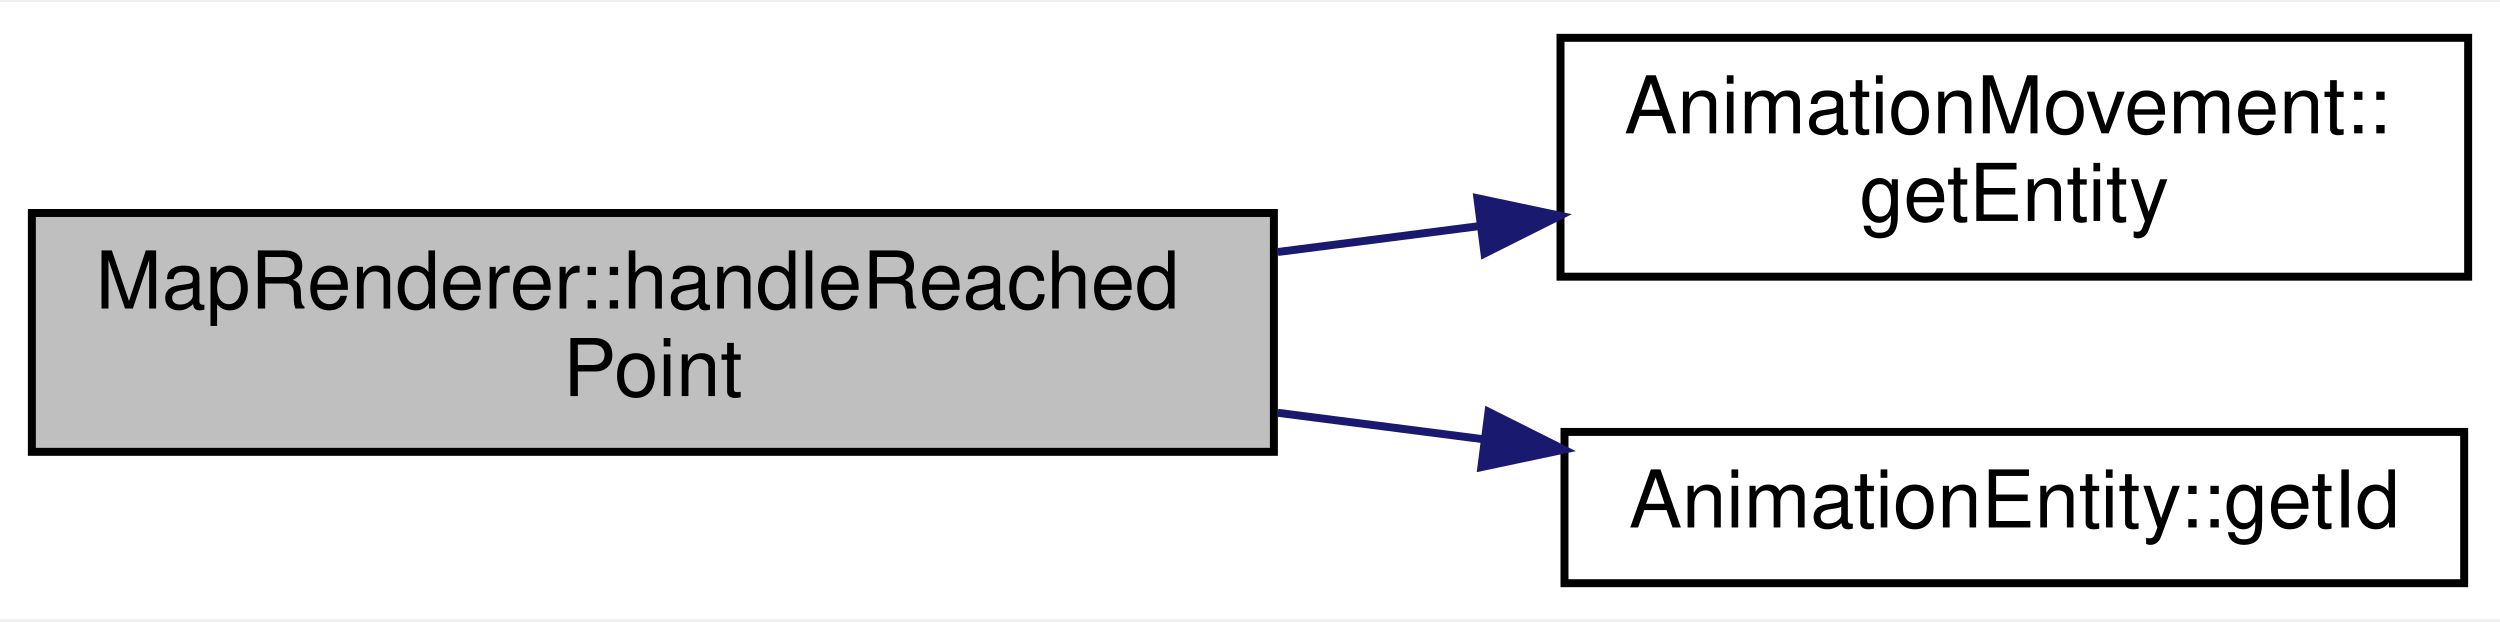
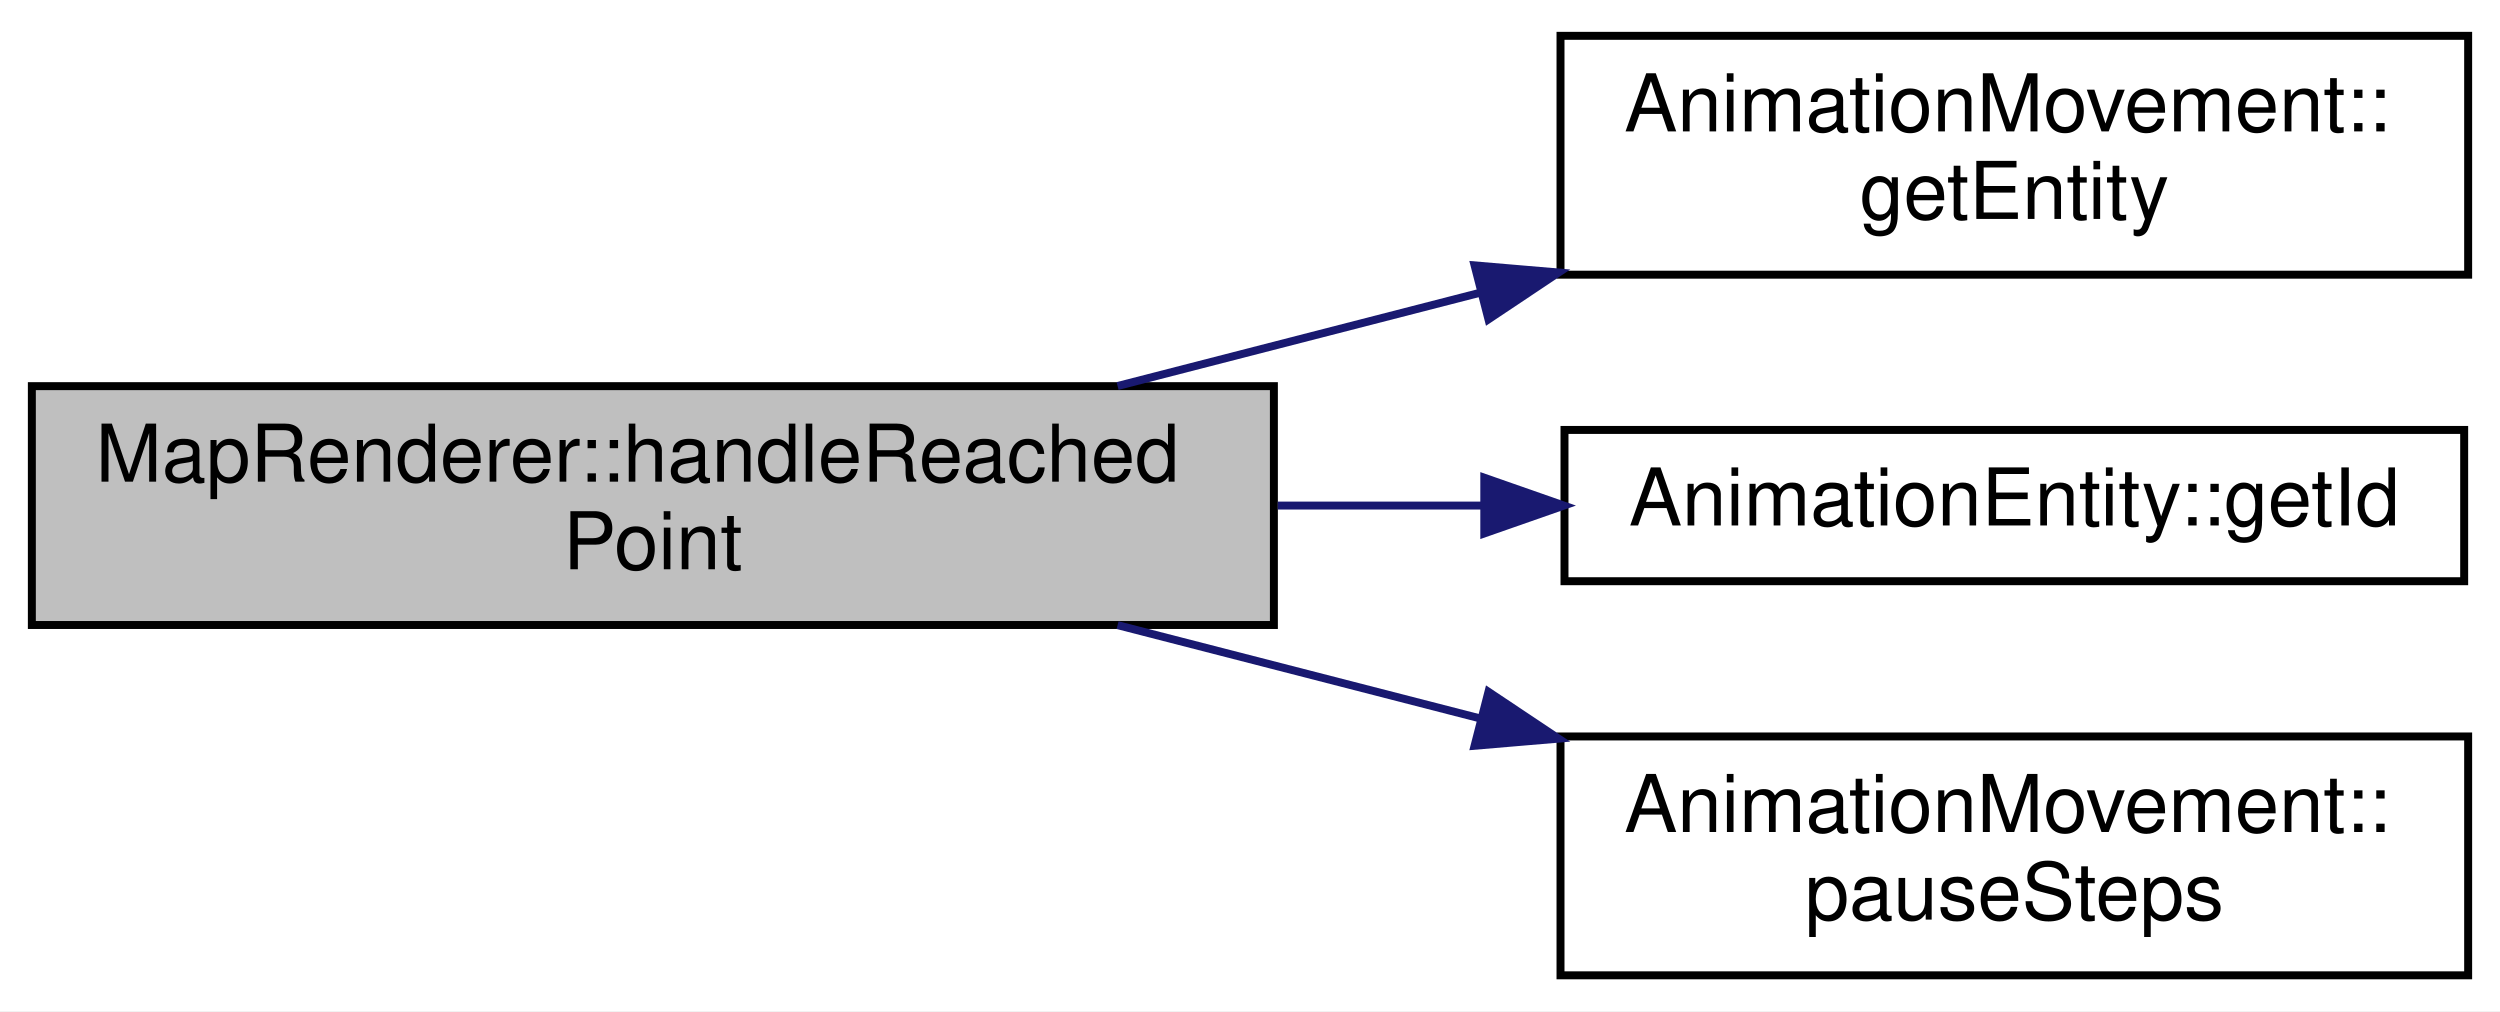
- <svg xmlns="http://www.w3.org/2000/svg" xmlns:xlink="http://www.w3.org/1999/xlink" width="314pt" height="78pt" viewBox="0.00 0.00 314.00 77.50">
-   <g id="graph0" class="graph" transform="scale(1 1) rotate(0) translate(4 73.5)">
-     <polygon fill="#ffffff" stroke="transparent" points="-4,4 -4,-73.5 310,-73.5 310,4 -4,4" />
+ <svg xmlns="http://www.w3.org/2000/svg" xmlns:xlink="http://www.w3.org/1999/xlink" width="314pt" height="127pt" viewBox="0.00 0.00 314.00 127.00">
+   <g id="graph0" class="graph" transform="scale(1 1) rotate(0) translate(4 123)">
+     <polygon fill="#ffffff" stroke="transparent" points="-4,4 -4,-123 310,-123 310,4 -4,4" />
    <g id="node1" class="node">
      <g id="a_node1">
        <a xlink:title="MapRenderer::handleReachedPoint Wird aufgerufen, wenn eine Animation einen neuen Punkt erreicht.">
-           <polygon fill="#bfbfbf" stroke="#000000" points="0,-17 0,-47 156,-47 156,-17 0,-17" />
-           <text text-anchor="start" x="8" y="-35" font-family="Helvetica,sans-Serif" font-size="10.00" fill="#000000">MapRenderer::handleReached</text>
-           <text text-anchor="middle" x="78" y="-24" font-family="Helvetica,sans-Serif" font-size="10.00" fill="#000000">Point</text>
+           <polygon fill="#bfbfbf" stroke="#000000" points="0,-44.5 0,-74.5 156,-74.5 156,-44.5 0,-44.5" />
+           <text text-anchor="start" x="8" y="-62.5" font-family="Helvetica,sans-Serif" font-size="10.00" fill="#000000">MapRenderer::handleReached</text>
+           <text text-anchor="middle" x="78" y="-51.5" font-family="Helvetica,sans-Serif" font-size="10.00" fill="#000000">Point</text>
        </a>
      </g>
    </g>
    <g id="node2" class="node">
      <g id="a_node2">
        <a xlink:href="classAnimationMovement.html#afa899606a17b3a76e8c8f5b9f2e3dbf8" target="_top" xlink:title="AnimationMovement::getEntity Liefert das Animation Entity.">
-           <polygon fill="#ffffff" stroke="#000000" points="192,-39 192,-69 306,-69 306,-39 192,-39" />
-           <text text-anchor="start" x="200" y="-57" font-family="Helvetica,sans-Serif" font-size="10.00" fill="#000000">AnimationMovement::</text>
-           <text text-anchor="middle" x="249" y="-46" font-family="Helvetica,sans-Serif" font-size="10.00" fill="#000000">getEntity</text>
+           <polygon fill="#ffffff" stroke="#000000" points="192,-88.5 192,-118.5 306,-118.5 306,-88.5 192,-88.5" />
+           <text text-anchor="start" x="200" y="-106.5" font-family="Helvetica,sans-Serif" font-size="10.00" fill="#000000">AnimationMovement::</text>
+           <text text-anchor="middle" x="249" y="-95.5" font-family="Helvetica,sans-Serif" font-size="10.00" fill="#000000">getEntity</text>
        </a>
      </g>
    </g>
    <g id="edge1" class="edge">
-       <path fill="none" stroke="#191970" d="M156.493,-42.099C164.982,-43.191 173.564,-44.295 181.901,-45.367" />
-       <polygon fill="#191970" stroke="#191970" points="181.561,-48.852 191.926,-46.657 182.454,-41.91 181.561,-48.852" />
+       <path fill="none" stroke="#191970" d="M136.37,-74.519C151.053,-78.297 166.927,-82.382 181.996,-86.259" />
+       <polygon fill="#191970" stroke="#191970" points="181.205,-89.669 191.761,-88.772 182.949,-82.89 181.205,-89.669" />
    </g>
    <g id="node3" class="node">
      <g id="a_node3">
        <a xlink:href="classAnimationEntity.html#a44265778f36955ef1bdaf322bff386c9" target="_top" xlink:title="AnimationEntity::getId Liefert die ID zurück.">
-           <polygon fill="#ffffff" stroke="#000000" points="192.5,-.5 192.5,-19.5 305.5,-19.5 305.5,-.5 192.5,-.5" />
-           <text text-anchor="middle" x="249" y="-7.5" font-family="Helvetica,sans-Serif" font-size="10.00" fill="#000000">AnimationEntity::getId</text>
+           <polygon fill="#ffffff" stroke="#000000" points="192.5,-50 192.5,-69 305.5,-69 305.5,-50 192.5,-50" />
+           <text text-anchor="middle" x="249" y="-57" font-family="Helvetica,sans-Serif" font-size="10.00" fill="#000000">AnimationEntity::getId</text>
        </a>
      </g>
    </g>
    <g id="edge2" class="edge">
-       <path fill="none" stroke="#191970" d="M156.493,-21.901C165.107,-20.793 173.817,-19.673 182.269,-18.585" />
-       <polygon fill="#191970" stroke="#191970" points="182.955,-22.026 192.427,-17.278 182.062,-15.083 182.955,-22.026" />
+       <path fill="none" stroke="#191970" d="M156.493,-59.5C165.107,-59.5 173.817,-59.5 182.269,-59.5" />
+       <polygon fill="#191970" stroke="#191970" points="182.427,-63 192.427,-59.5 182.427,-56 182.427,-63" />
+     </g>
+     <g id="node4" class="node">
+       <g id="a_node4">
+         <a xlink:href="classAnimationMovement.html#a296515672535ad2a568c9f33028a3706" target="_top" xlink:title="AnimationMovement::pauseSteps Die Anzahl der zu überspringenden Schritte.">
+           <polygon fill="#ffffff" stroke="#000000" points="192,-.5 192,-30.5 306,-30.5 306,-.5 192,-.5" />
+           <text text-anchor="start" x="200" y="-18.5" font-family="Helvetica,sans-Serif" font-size="10.00" fill="#000000">AnimationMovement::</text>
+           <text text-anchor="middle" x="249" y="-7.5" font-family="Helvetica,sans-Serif" font-size="10.00" fill="#000000">pauseSteps</text>
+         </a>
+       </g>
+     </g>
+     <g id="edge3" class="edge">
+       <path fill="none" stroke="#191970" d="M136.37,-44.481C151.053,-40.703 166.927,-36.618 181.996,-32.741" />
+       <polygon fill="#191970" stroke="#191970" points="182.949,-36.11 191.761,-30.228 181.205,-29.331 182.949,-36.11" />
    </g>
  </g>
</svg>
